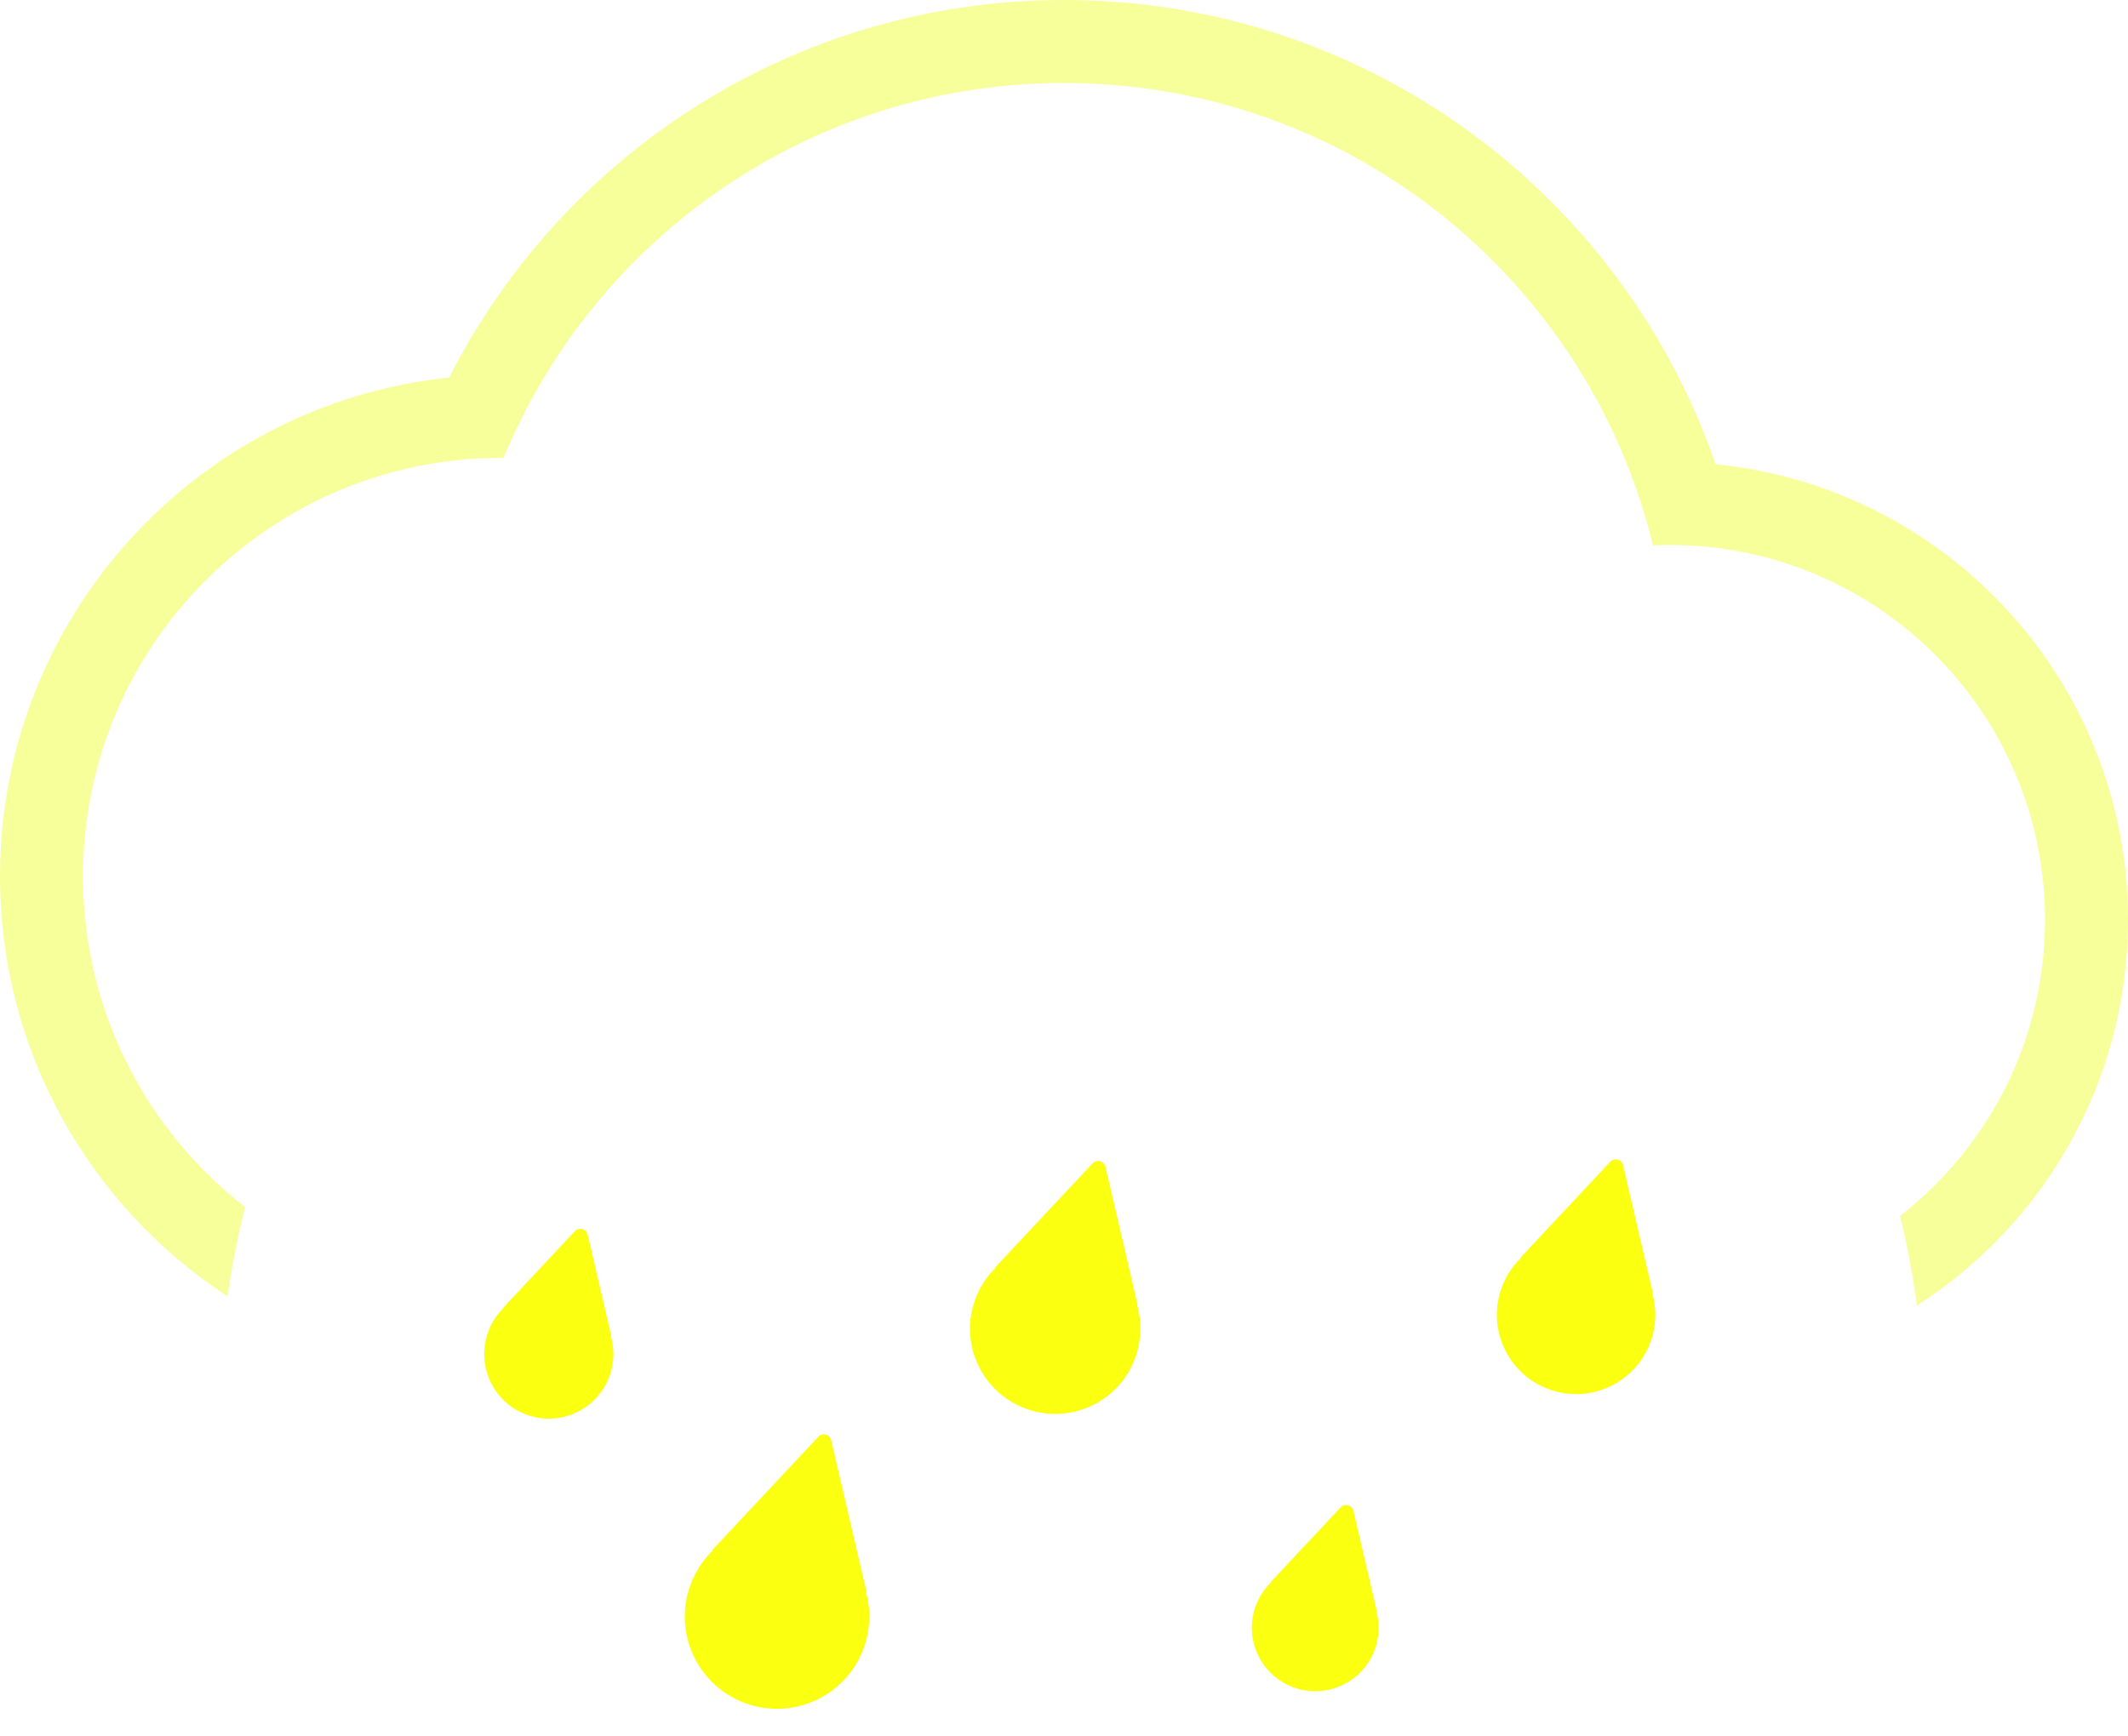
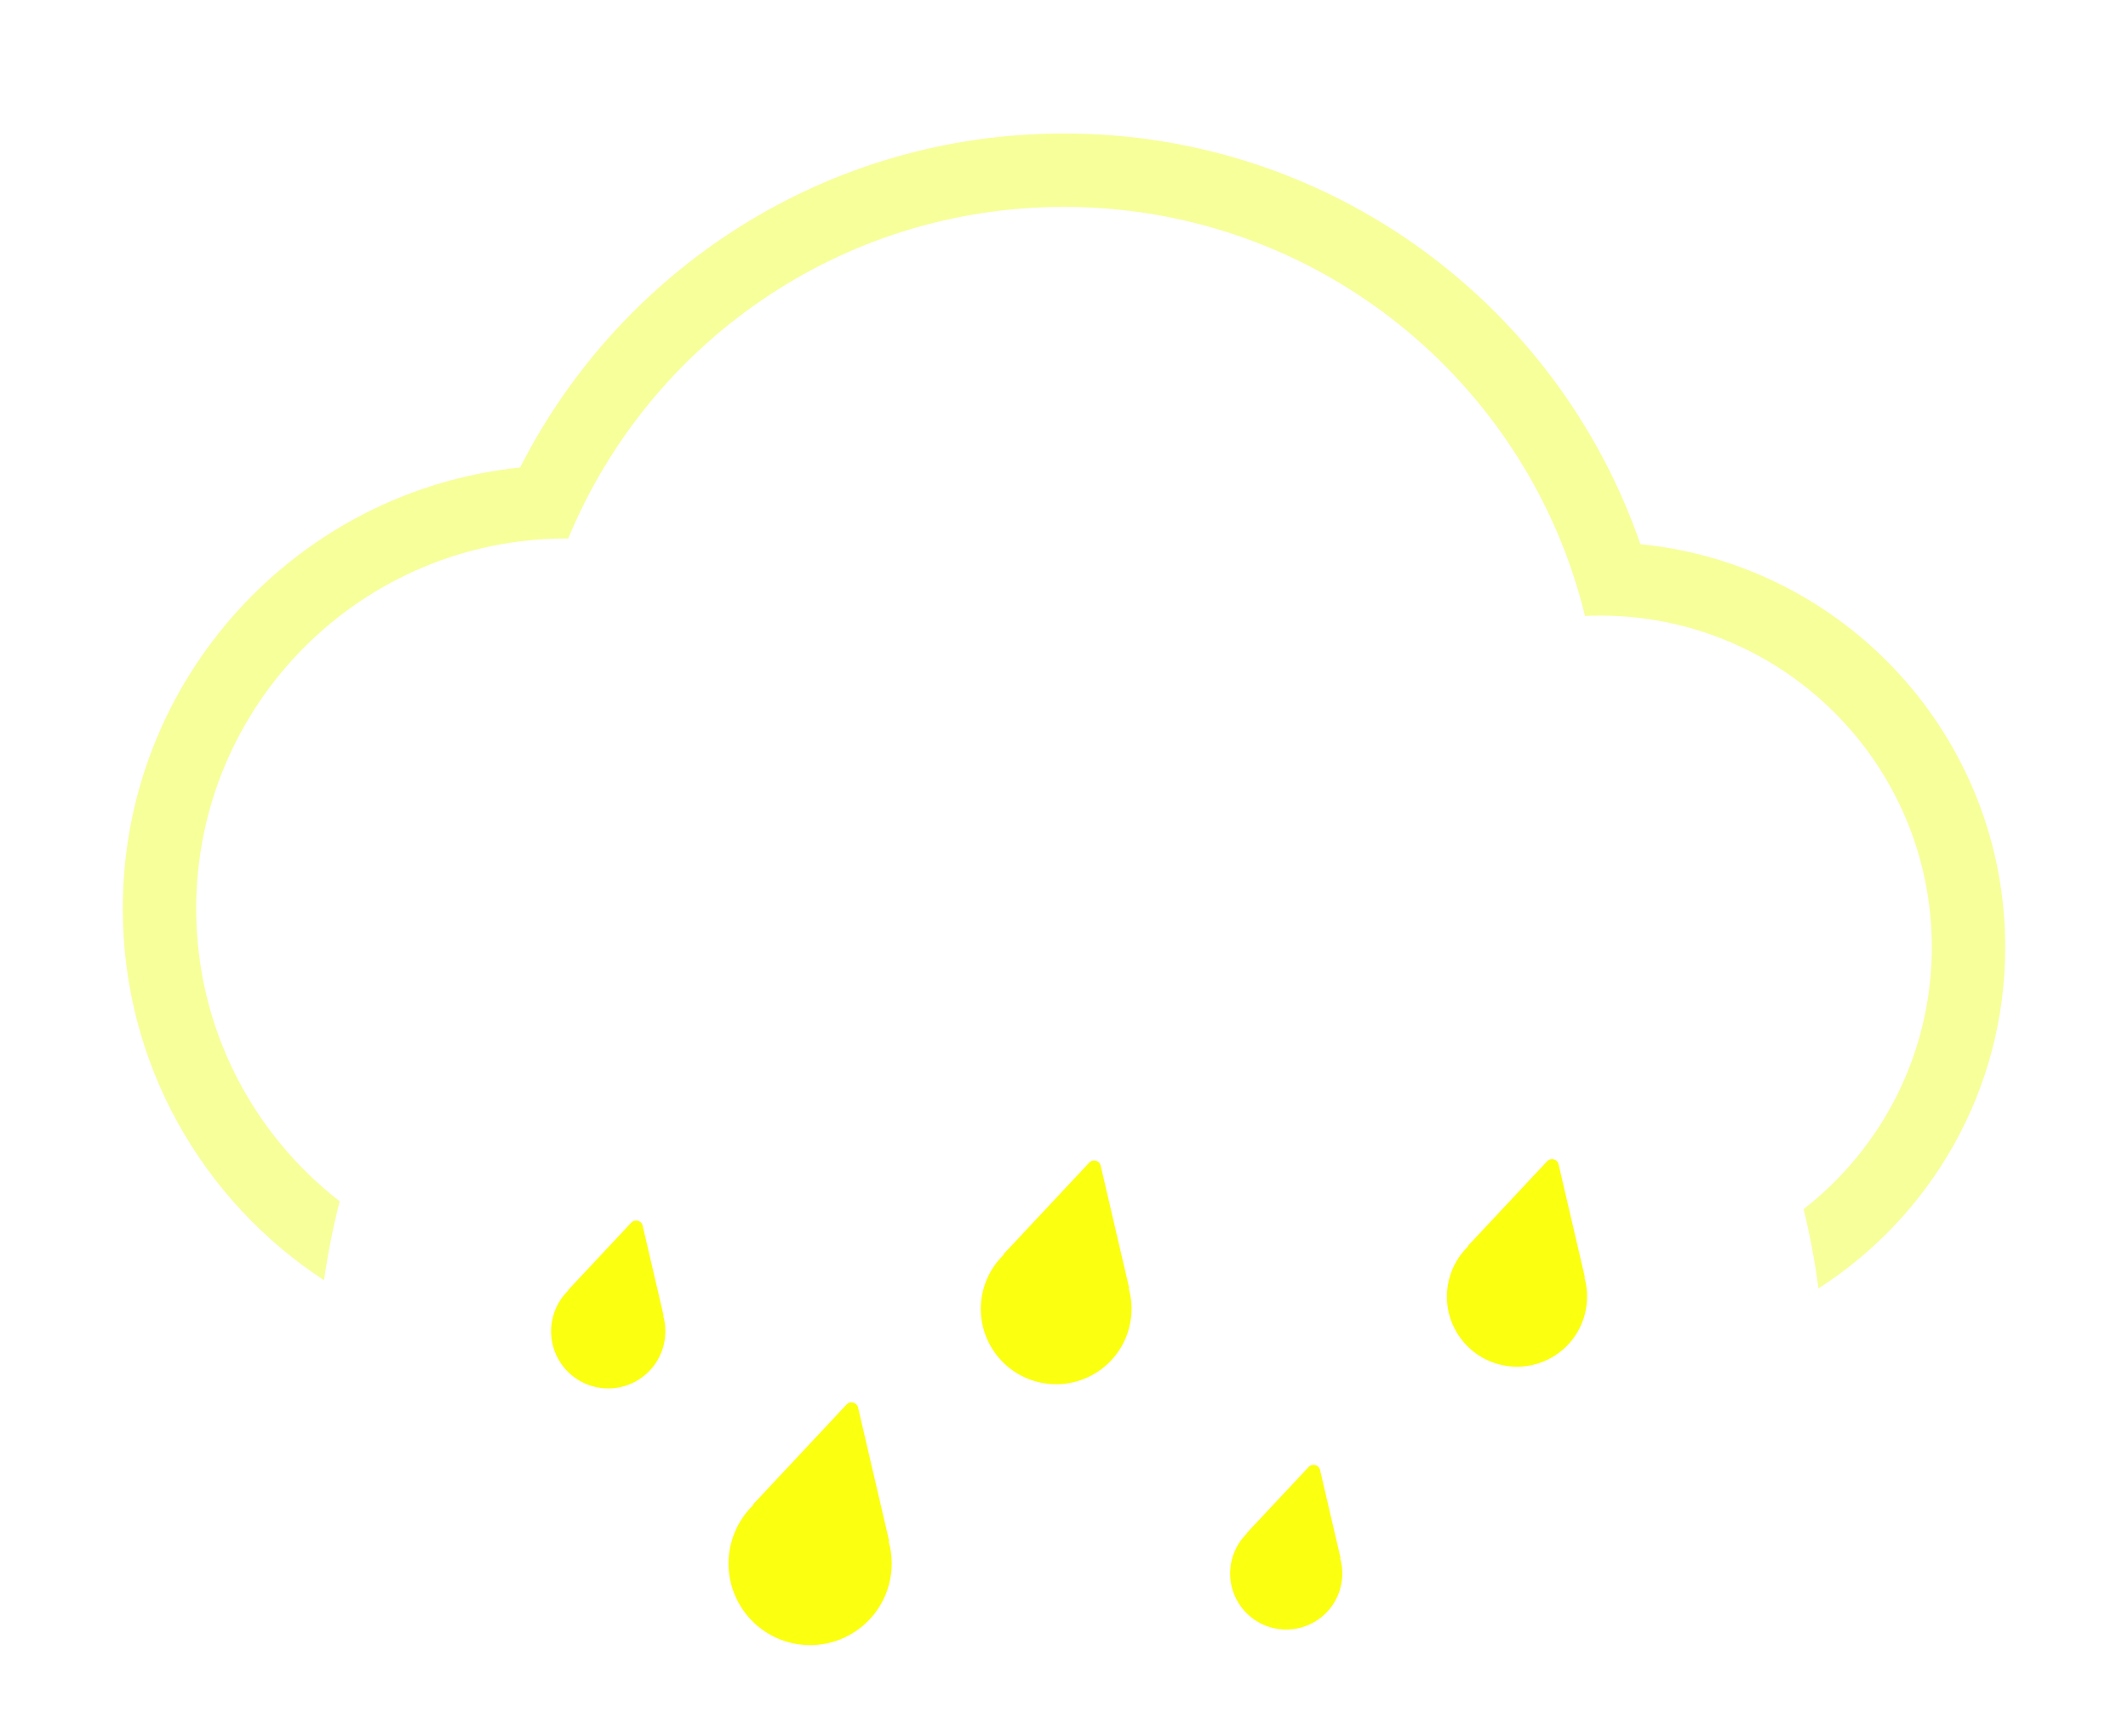
- <svg xmlns="http://www.w3.org/2000/svg" width="282" height="230" viewBox="0 0 282 230" fill="none">
+ <svg xmlns="http://www.w3.org/2000/svg" width="282" height="230" viewBox="0 -20 282 260" fill="none">
  <g id="acid_rain">
    <g id="rain">
-       <path class="dropOdd" id="dropBottomRight" fill-rule="evenodd" clip-rule="evenodd" d="M179.357 200.268C179.176 199.489 178.2 199.228 177.653 199.811L168.378 209.721L168.441 209.738C167.385 210.76 166.583 212.074 166.175 213.597C164.974 218.079 167.633 222.686 172.115 223.887C176.597 225.088 181.204 222.428 182.405 217.946C182.814 216.423 182.776 214.884 182.372 213.471L182.435 213.488L179.357 200.268Z" fill="#FBFF10" />
-       <path class="dropOdd" id="dropBottomLeft" fill-rule="evenodd" clip-rule="evenodd" d="M110.148 190.902C109.966 190.124 108.99 189.862 108.443 190.446L94.369 205.484L94.461 205.508C92.924 206.995 91.757 208.906 91.163 211.122C89.416 217.642 93.286 224.344 99.806 226.091C106.326 227.838 113.028 223.969 114.775 217.449C115.368 215.232 115.313 212.995 114.726 210.938L114.817 210.963L110.148 190.902Z" fill="#FBFF10" />
-       <path class="drop" id="dropTopLeft" fill-rule="evenodd" clip-rule="evenodd" d="M77.879 163.658C77.698 162.88 76.721 162.618 76.175 163.202L66.703 173.322L66.767 173.339C65.691 174.38 64.874 175.718 64.458 177.27C63.235 181.836 65.944 186.528 70.51 187.752C75.075 188.975 79.768 186.266 80.992 181.7C81.407 180.148 81.369 178.581 80.957 177.141L81.022 177.158L77.879 163.658Z" fill="#FBFF10" />
-       <path class="dropOdd" id="dropTopMid" fill-rule="evenodd" clip-rule="evenodd" d="M146.492 154.661C146.311 153.883 145.335 153.621 144.788 154.205L131.884 167.993L131.969 168.015C130.549 169.389 129.471 171.154 128.922 173.201C127.308 179.225 130.883 185.416 136.906 187.03C142.929 188.644 149.121 185.069 150.734 179.046C151.283 176.998 151.232 174.931 150.689 173.031L150.774 173.054L146.492 154.661Z" fill="#FBFF10" />
-       <path class="drop" id="dropTopRight" fill-rule="evenodd" clip-rule="evenodd" d="M215.087 154.457C214.906 153.678 213.929 153.416 213.383 154L201.472 166.726L201.551 166.747C200.23 168.025 199.228 169.666 198.718 171.57C197.217 177.172 200.541 182.929 206.142 184.43C211.744 185.931 217.501 182.607 219.002 177.006C219.512 175.101 219.465 173.179 218.96 171.412L219.039 171.433L215.087 154.457Z" fill="#FBFF10" />
+       <path class="raindrop dropOdd" id="dropBottomRight" fill-rule="evenodd" clip-rule="evenodd" d="M179.357 200.268C179.176 199.489 178.2 199.228 177.653 199.811L168.378 209.721L168.441 209.738C167.385 210.76 166.583 212.074 166.175 213.597C164.974 218.079 167.633 222.686 172.115 223.887C176.597 225.088 181.204 222.428 182.405 217.946C182.814 216.423 182.776 214.884 182.372 213.471L182.435 213.488L179.357 200.268Z" fill="#FBFF10" />
+       <path class="raindrop dropOdd" id="dropBottomLeft" fill-rule="evenodd" clip-rule="evenodd" d="M110.148 190.902C109.966 190.124 108.99 189.862 108.443 190.446L94.369 205.484L94.461 205.508C92.924 206.995 91.757 208.906 91.163 211.122C89.416 217.642 93.286 224.344 99.806 226.091C106.326 227.838 113.028 223.969 114.775 217.449C115.368 215.232 115.313 212.995 114.726 210.938L114.817 210.963L110.148 190.902Z" fill="#FBFF10" />
+       <path class="raindrop dropOdd" id="dropTopMid" fill-rule="evenodd" clip-rule="evenodd" d="M146.492 154.661C146.311 153.883 145.335 153.621 144.788 154.205L131.884 167.993L131.969 168.015C130.549 169.389 129.471 171.154 128.922 173.201C127.308 179.225 130.883 185.416 136.906 187.03C142.929 188.644 149.121 185.069 150.734 179.046C151.283 176.998 151.232 174.931 150.689 173.031L150.774 173.054L146.492 154.661Z" fill="#FBFF10" />
+       <path class="raindrop drop" id="dropTopLeft" fill-rule="evenodd" clip-rule="evenodd" d="M77.879 163.658C77.698 162.88 76.721 162.618 76.175 163.202L66.703 173.322L66.767 173.339C65.691 174.38 64.874 175.718 64.458 177.27C63.235 181.836 65.944 186.528 70.51 187.752C75.075 188.975 79.768 186.266 80.992 181.7C81.407 180.148 81.369 178.581 80.957 177.141L81.022 177.158L77.879 163.658Z" fill="#FBFF10" />
+       <path class="raindrop drop" id="dropTopRight" fill-rule="evenodd" clip-rule="evenodd" d="M215.087 154.457C214.906 153.678 213.929 153.416 213.383 154L201.472 166.726L201.551 166.747C200.23 168.025 199.228 169.666 198.718 171.57C197.217 177.172 200.541 182.929 206.142 184.43C211.744 185.931 217.501 182.607 219.002 177.006C219.512 175.101 219.465 173.179 218.96 171.412L219.039 171.433L215.087 154.457Z" fill="#FBFF10" />
    </g>
    <path id="cloud_cut" fill-rule="evenodd" clip-rule="evenodd" d="M32.495 160.005C19.417 149.858 11 133.99 11 116.156C11 85.522 35.833 60.689 66.467 60.689L66.585 60.689L66.733 60.69C78.771 31.525 107.489 11 141 11C178.803 11 210.506 37.119 219.046 72.295C219.797 72.261 220.552 72.244 221.311 72.244C248.754 72.244 271 94.491 271 121.933C271 137.886 263.482 152.083 251.797 161.174C252.743 165.062 253.489 169.028 254.021 173.062C270.849 162.274 282 143.406 282 121.933C282 90.452 258.03 64.569 227.345 61.541C214.999 25.732 181.016 0 141 0C105.404 0 74.587 20.366 59.526 50.047C26.079 53.518 0 81.791 0 116.156C0 139.464 11.994 159.965 30.148 171.83C30.723 167.816 31.509 163.871 32.495 160.005Z" fill="#F7FF9A" />
  </g>
</svg>
